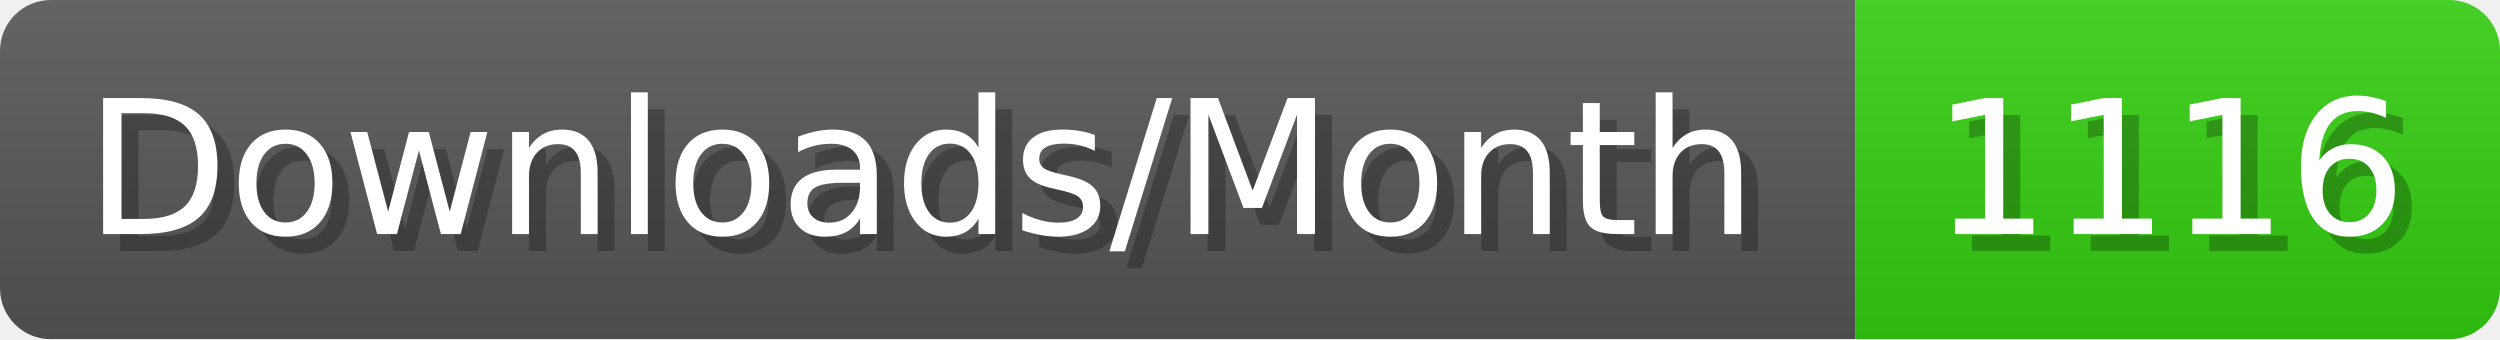
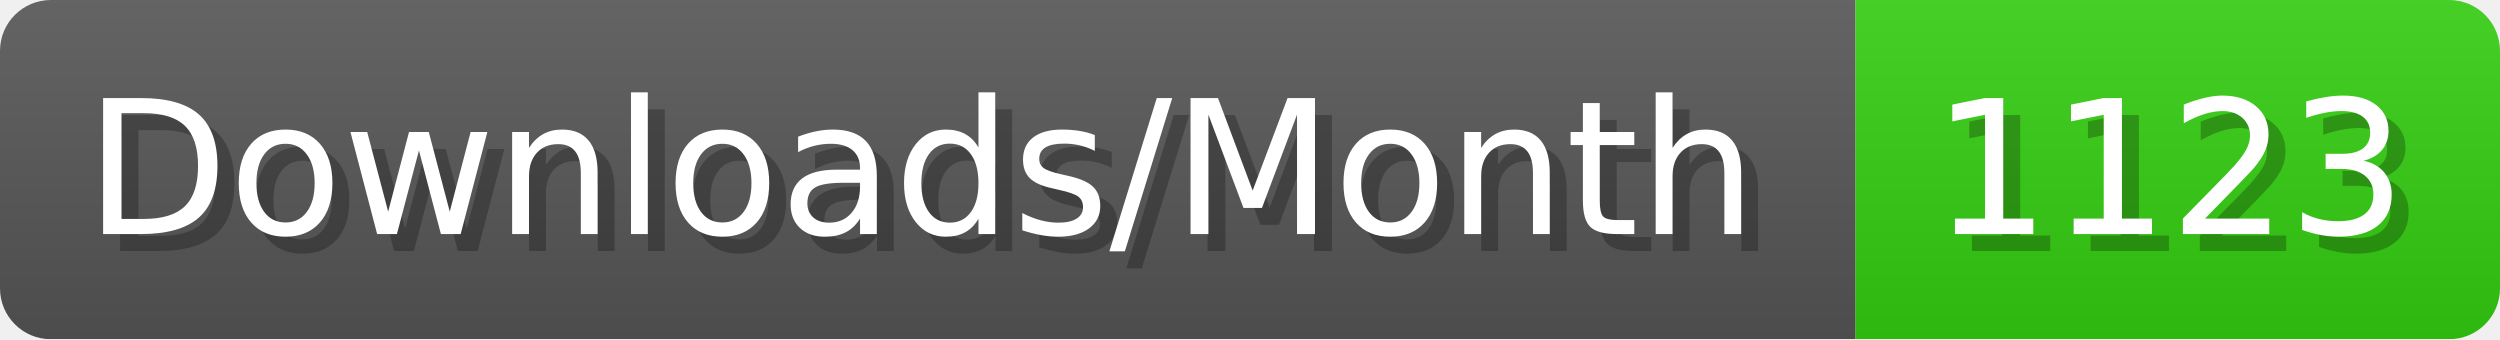
- <svg xmlns="http://www.w3.org/2000/svg" width="147.4" height="20" viewBox="0 0 1474 200" role="img" aria-label="Downloads/Month: 1116">
+ <svg xmlns="http://www.w3.org/2000/svg" width="147.4" height="20" viewBox="0 0 1474 200" role="img" aria-label="Downloads/Month: 1123">
  <linearGradient id="YlXUI" x2="0" y2="100%">
    <stop offset="0" stop-opacity=".1" stop-color="#EEE" />
    <stop offset="1" stop-opacity=".1" />
  </linearGradient>
  <mask id="JHhop">
    <rect width="1474" height="200" rx="30" fill="#FFF" />
  </mask>
  <g mask="url(#JHhop)">
    <rect width="1094" height="200" fill="#555" />
    <rect width="380" height="200" fill="#3C1" x="1094" />
    <rect width="1474" height="200" fill="url(#YlXUI)" />
  </g>
  <g aria-hidden="true" fill="#fff" text-anchor="start" font-family="Verdana,DejaVu Sans,sans-serif" font-size="110">
    <text x="60" y="148" textLength="994" fill="#000" opacity="0.25">Downloads/Month</text>
    <text x="50" y="138" textLength="994">Downloads/Month</text>
-     <text x="1149" y="148" textLength="280" fill="#000" opacity="0.25">1116</text>
-     <text x="1139" y="138" textLength="280">1116</text>
+     <text x="1149" y="148" textLength="280" fill="#000" opacity="0.25">1123</text>
+     <text x="1139" y="138" textLength="280">1123</text>
  </g>
</svg>
